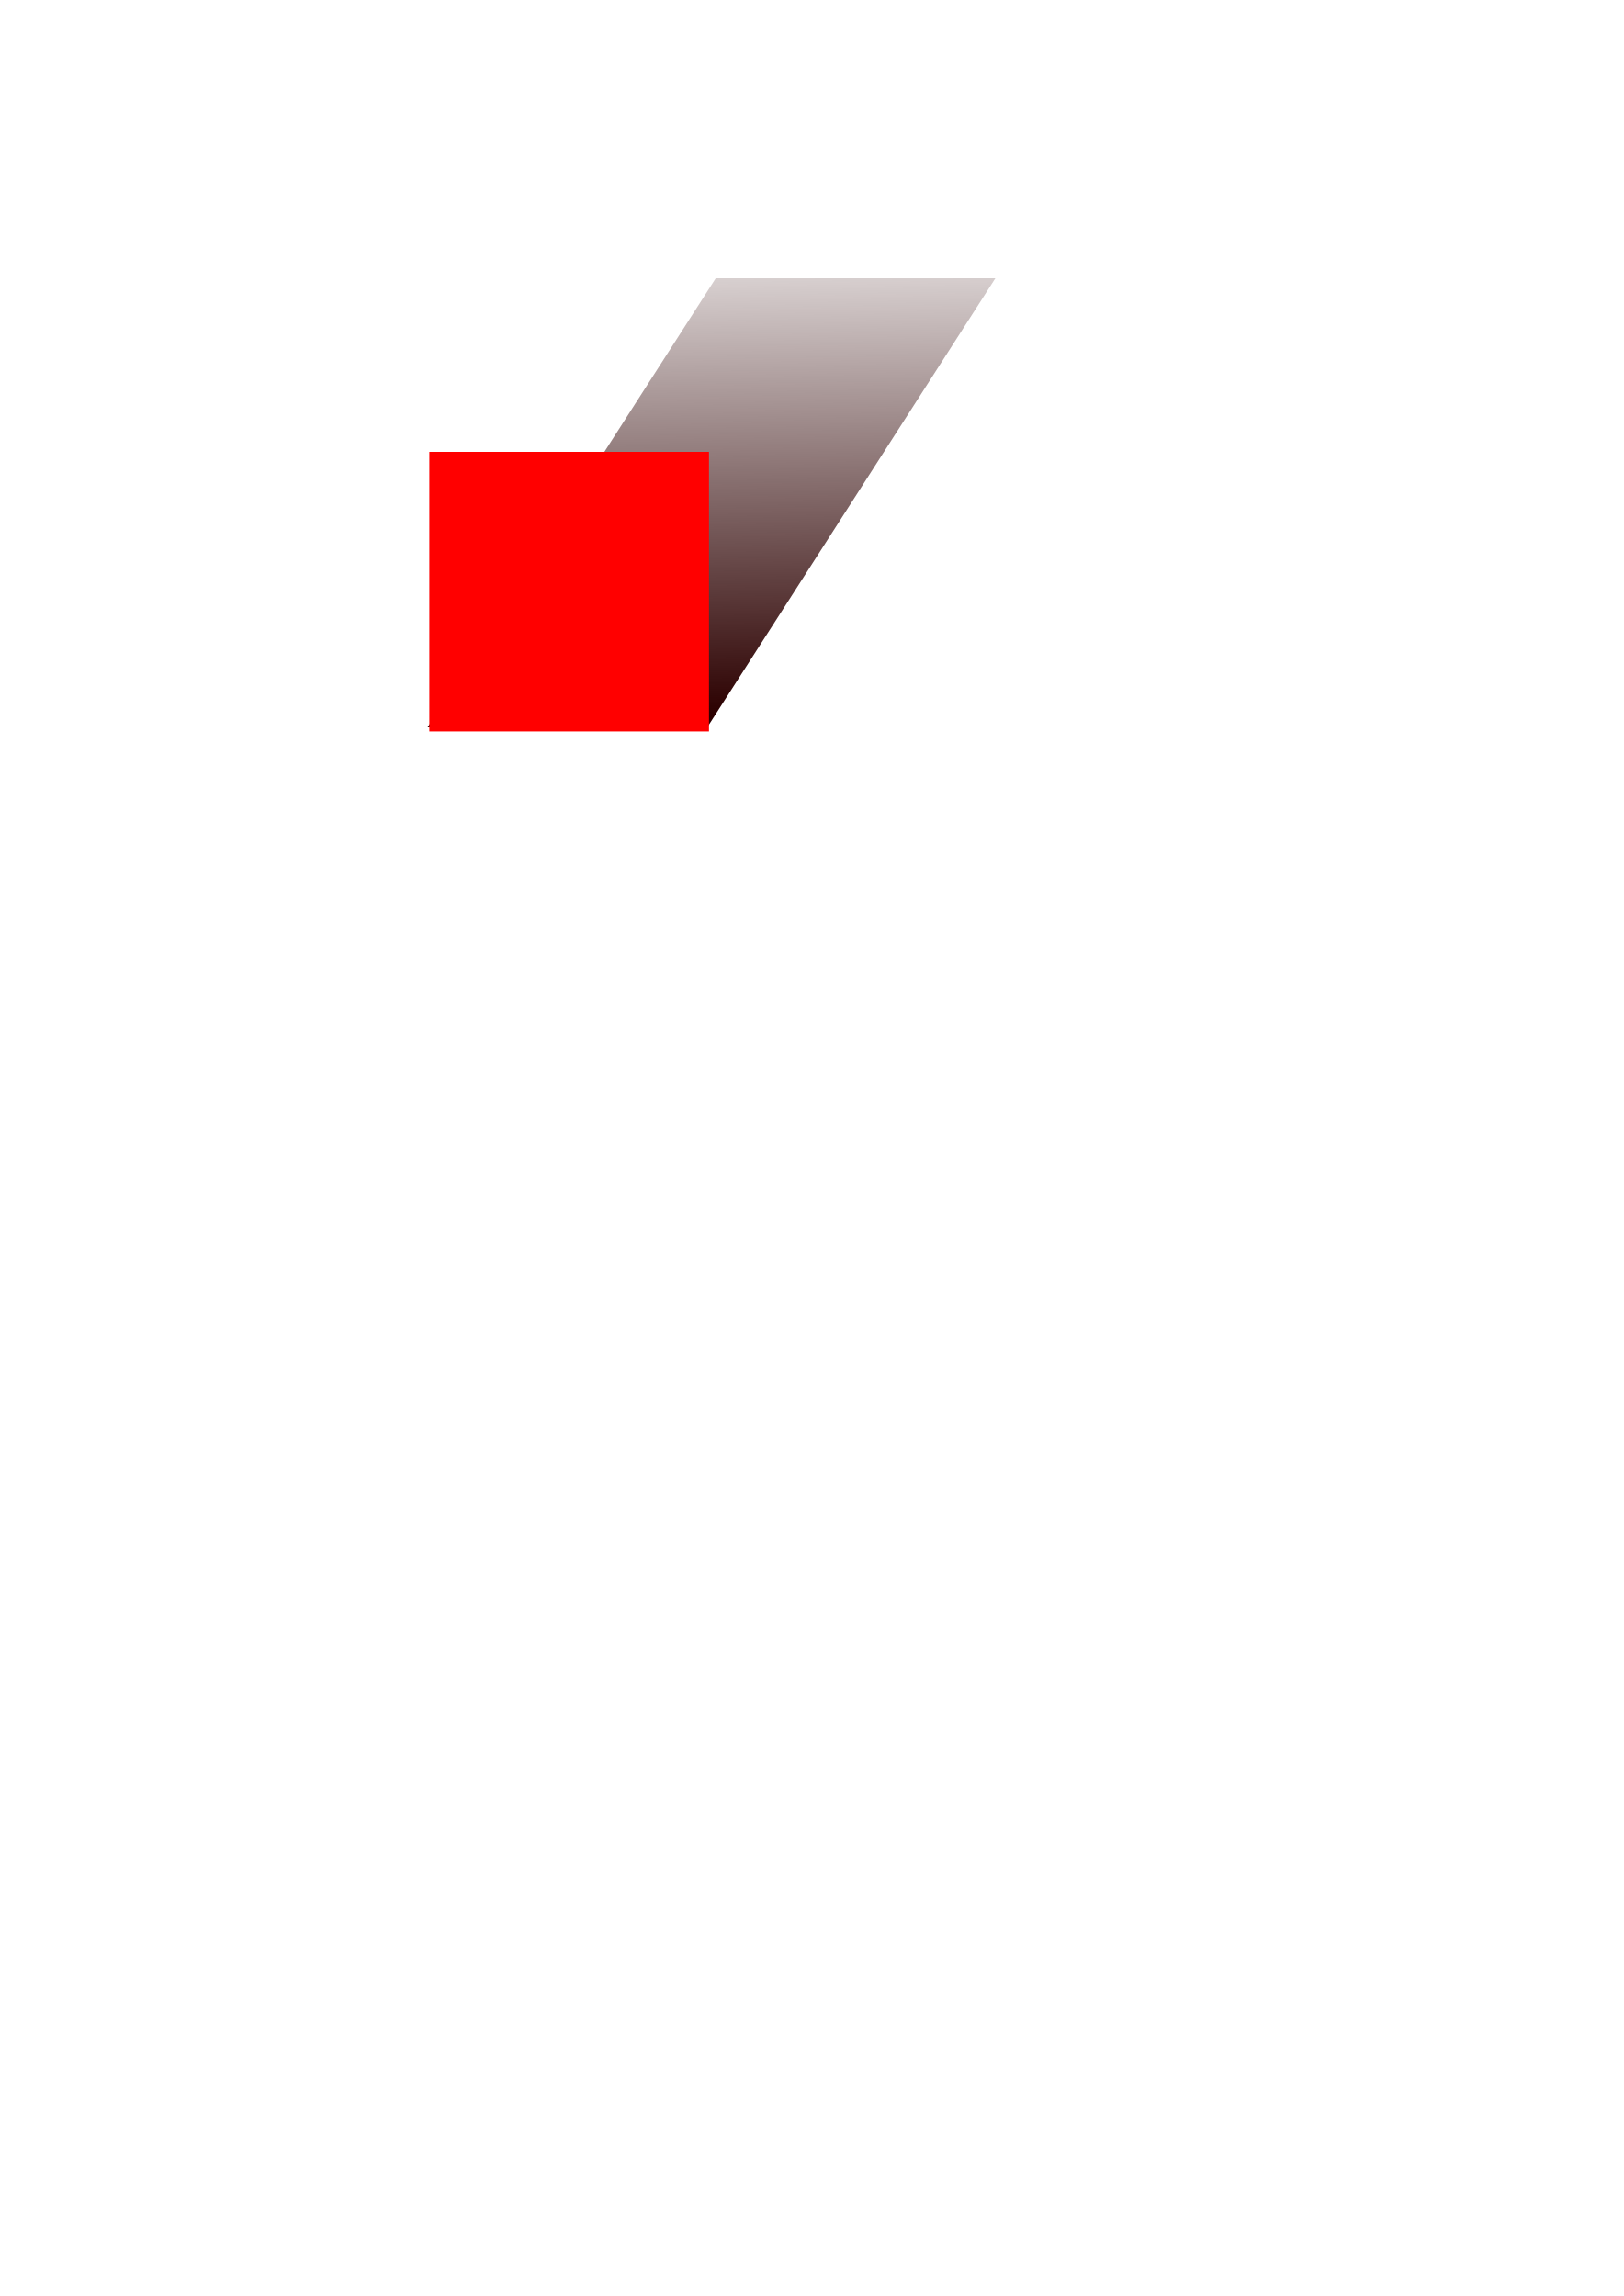
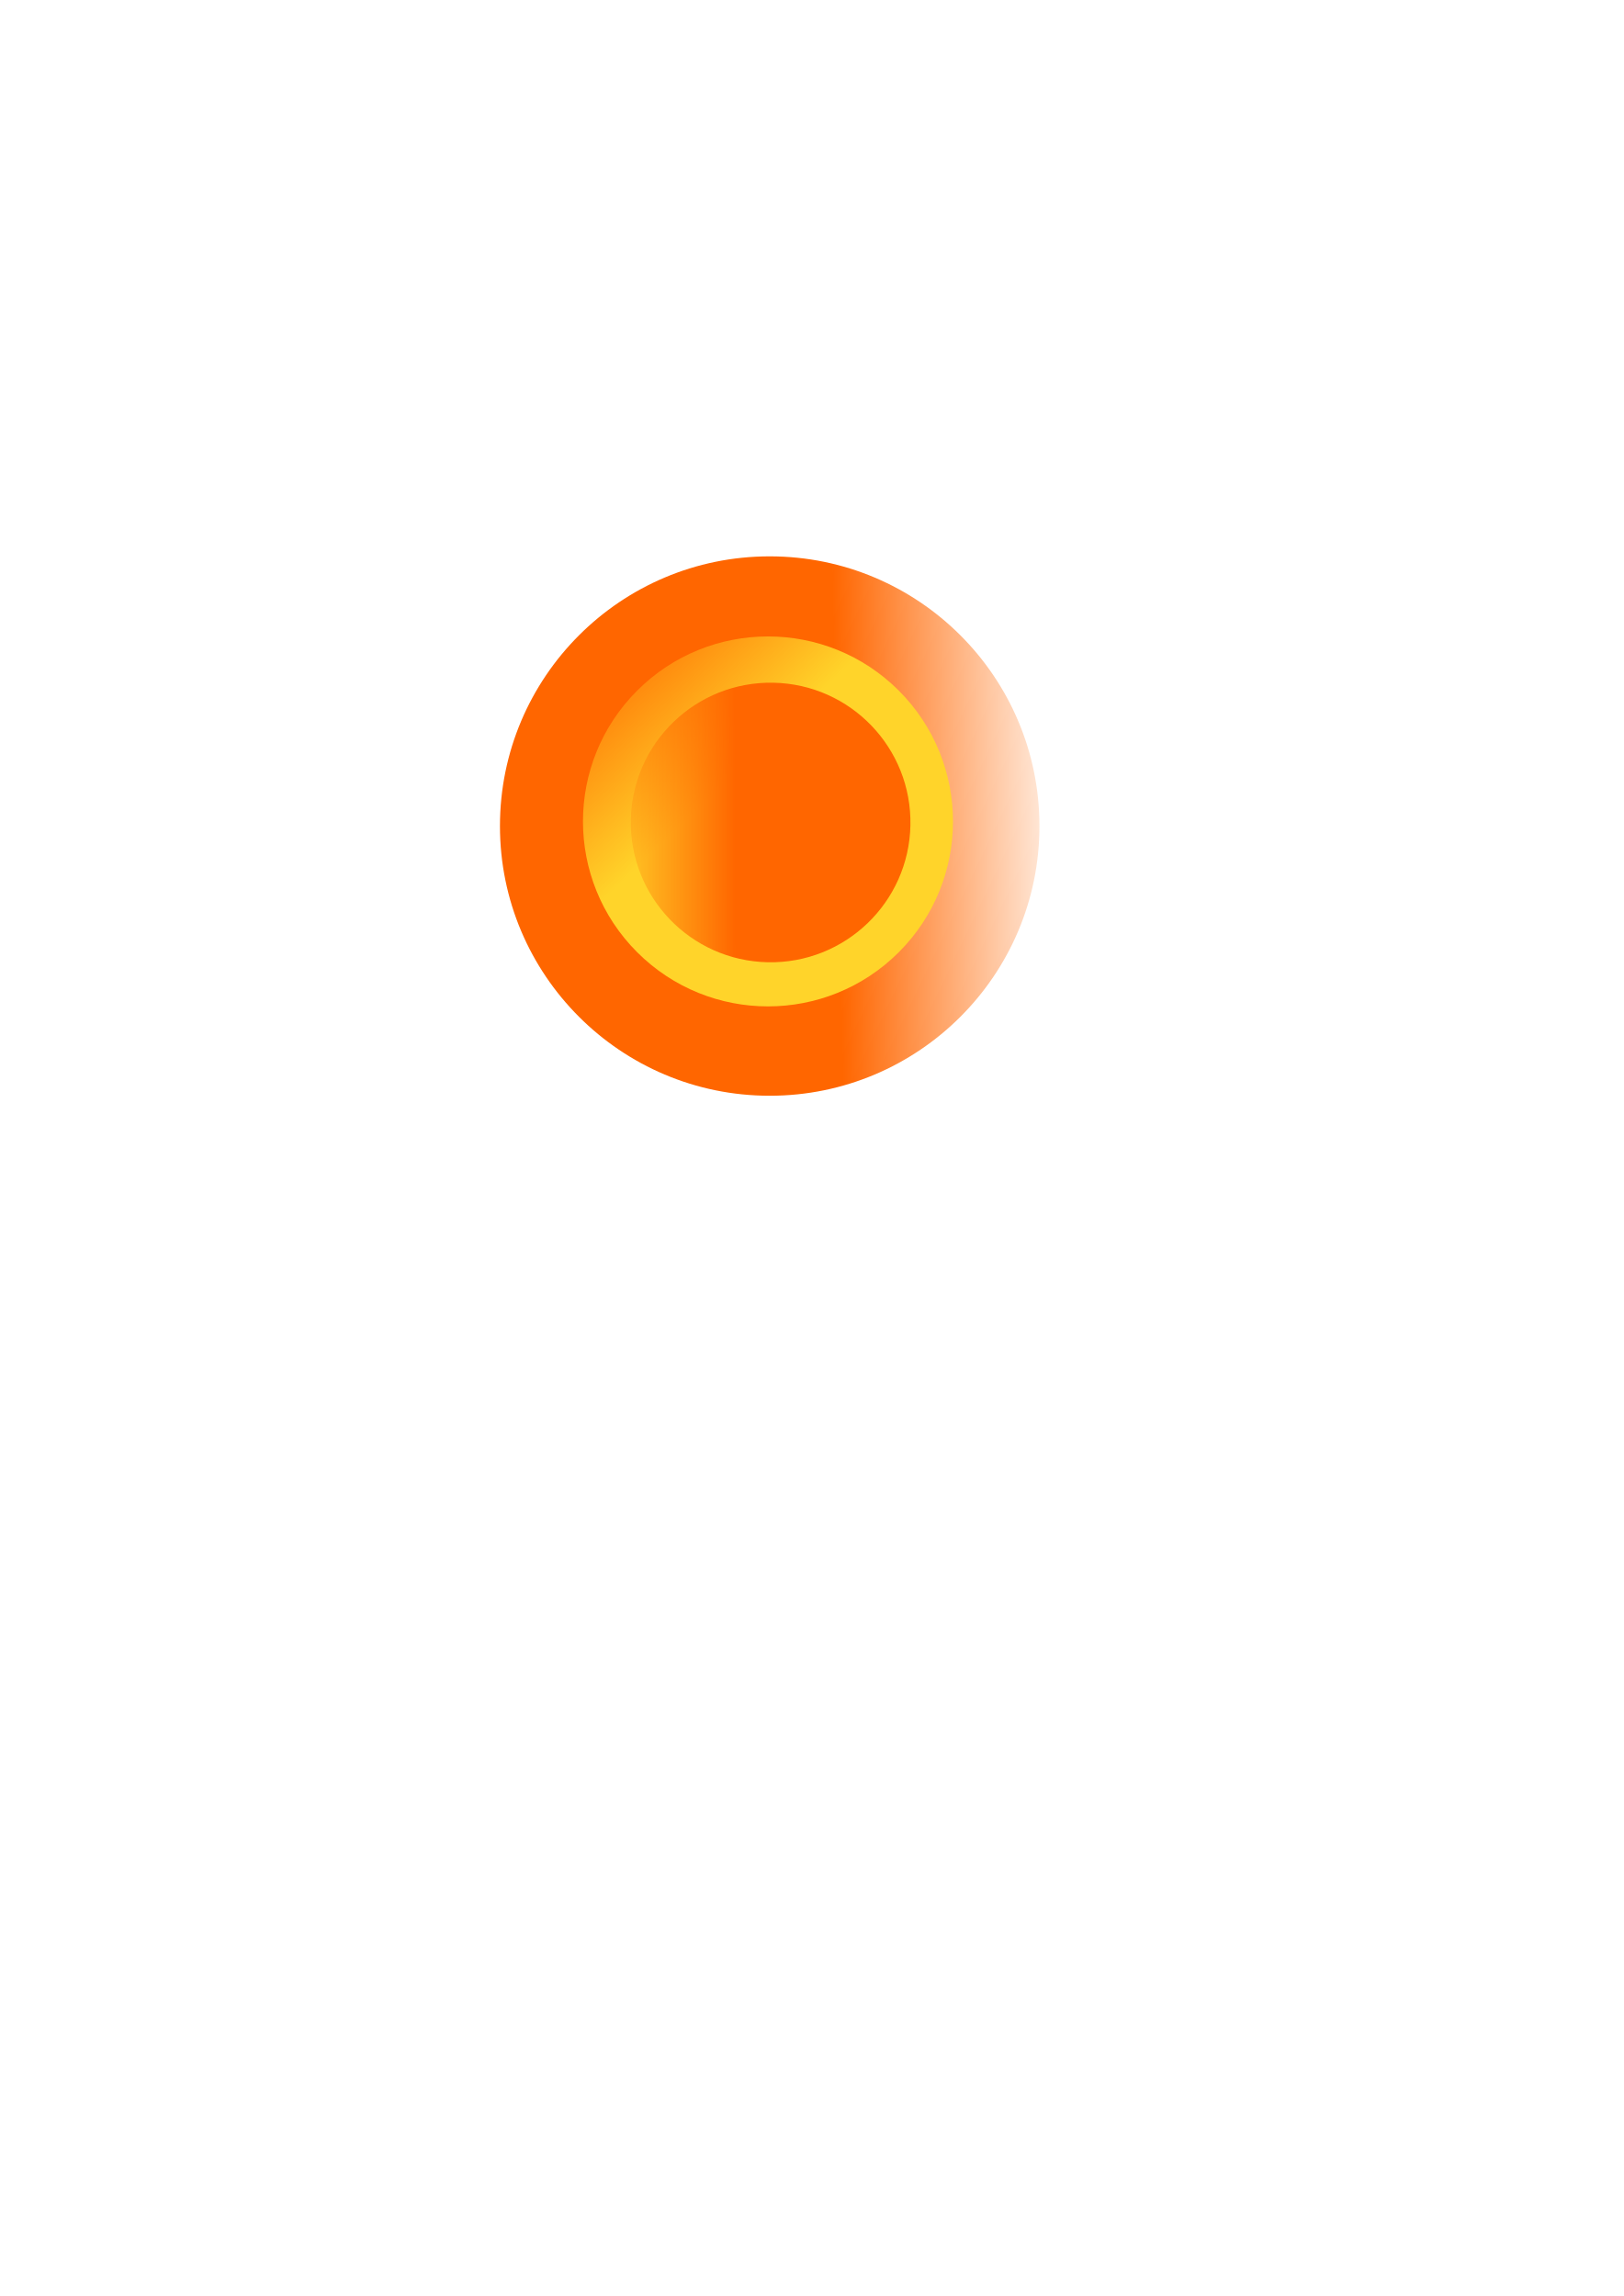
<svg xmlns="http://www.w3.org/2000/svg" xmlns:xlink="http://www.w3.org/1999/xlink" width="210mm" height="297mm" viewBox="0 0 210 297" version="1.1" id="svg1">
  <defs id="defs1">
-     <linearGradient id="linearGradient7">
-       <stop style="stop-color:#2b0000;stop-opacity:1;" offset="0" id="stop7" />
-       <stop style="stop-color:#2b0000;stop-opacity:0;" offset="1" id="stop8" />
+     <linearGradient id="linearGradient11">
+       <stop style="stop-color:#ffd42a;stop-opacity:1;" offset="0.313" id="stop11" />
+       <stop style="stop-color:#ffd42a;stop-opacity:0;" offset="0.99" id="stop12" />
    </linearGradient>
-     <linearGradient xlink:href="#linearGradient7" id="linearGradient8" x1="133.104" y1="110.257" x2="131.581" y2="26.925" gradientUnits="userSpaceOnUse" spreadMethod="pad" />
+     <linearGradient id="linearGradient9">
+       <stop style="stop-color:#ff6600;stop-opacity:1;" offset="0.395" id="stop9" />
+       <stop style="stop-color:#ff6600;stop-opacity:0;" offset="1" id="stop10" />
+     </linearGradient>
+     <linearGradient xlink:href="#linearGradient9" id="linearGradient10" x1="87.675" y1="106.854" x2="139.915" y2="105.758" gradientUnits="userSpaceOnUse" />
+     <linearGradient xlink:href="#linearGradient11" id="linearGradient12" x1="95.03" y1="106.254" x2="132.309" y2="107.073" gradientUnits="userSpaceOnUse" gradientTransform="translate(-244.6932,-111.1522)" />
+     <linearGradient xlink:href="#linearGradient9" id="linearGradient13" gradientUnits="userSpaceOnUse" x1="87.675" y1="106.854" x2="139.915" y2="105.758" gradientTransform="matrix(0.5183246,0,0,0.5183246,-153.4315,-159.7086)" />
  </defs>
+   <g id="layer1">
+     <circle style="fill:url(#linearGradient10);stroke-width:0.265" id="path8" cx="99.548" cy="106.854" r="34.887" />
+   </g>
  <g id="layer2">
-     <rect style="fill:url(#linearGradient8);stroke-width:0.365" id="rect2-6" width="36.166" height="69.009" x="115.659" y="42.767" transform="matrix(1,0,-0.5399547,0.8416941,0,0)" />
-   </g>
-   <g id="layer1">
-     <rect style="fill:#ff0000;stroke-width:0.265" id="rect2" width="36.166" height="36.166" x="55.528" y="58.45" />
+     <circle style="fill:url(#linearGradient12);stroke-width:0.181" id="path8-2" cx="-145.367" cy="-4.899" r="23.928" transform="rotate(-135)" />
+     <circle style="fill:url(#linearGradient13);stroke-width:0.137" id="path8-3" cx="-101.833" cy="-104.323" r="18.083" transform="rotate(-178.8229)" />
  </g>
</svg>
